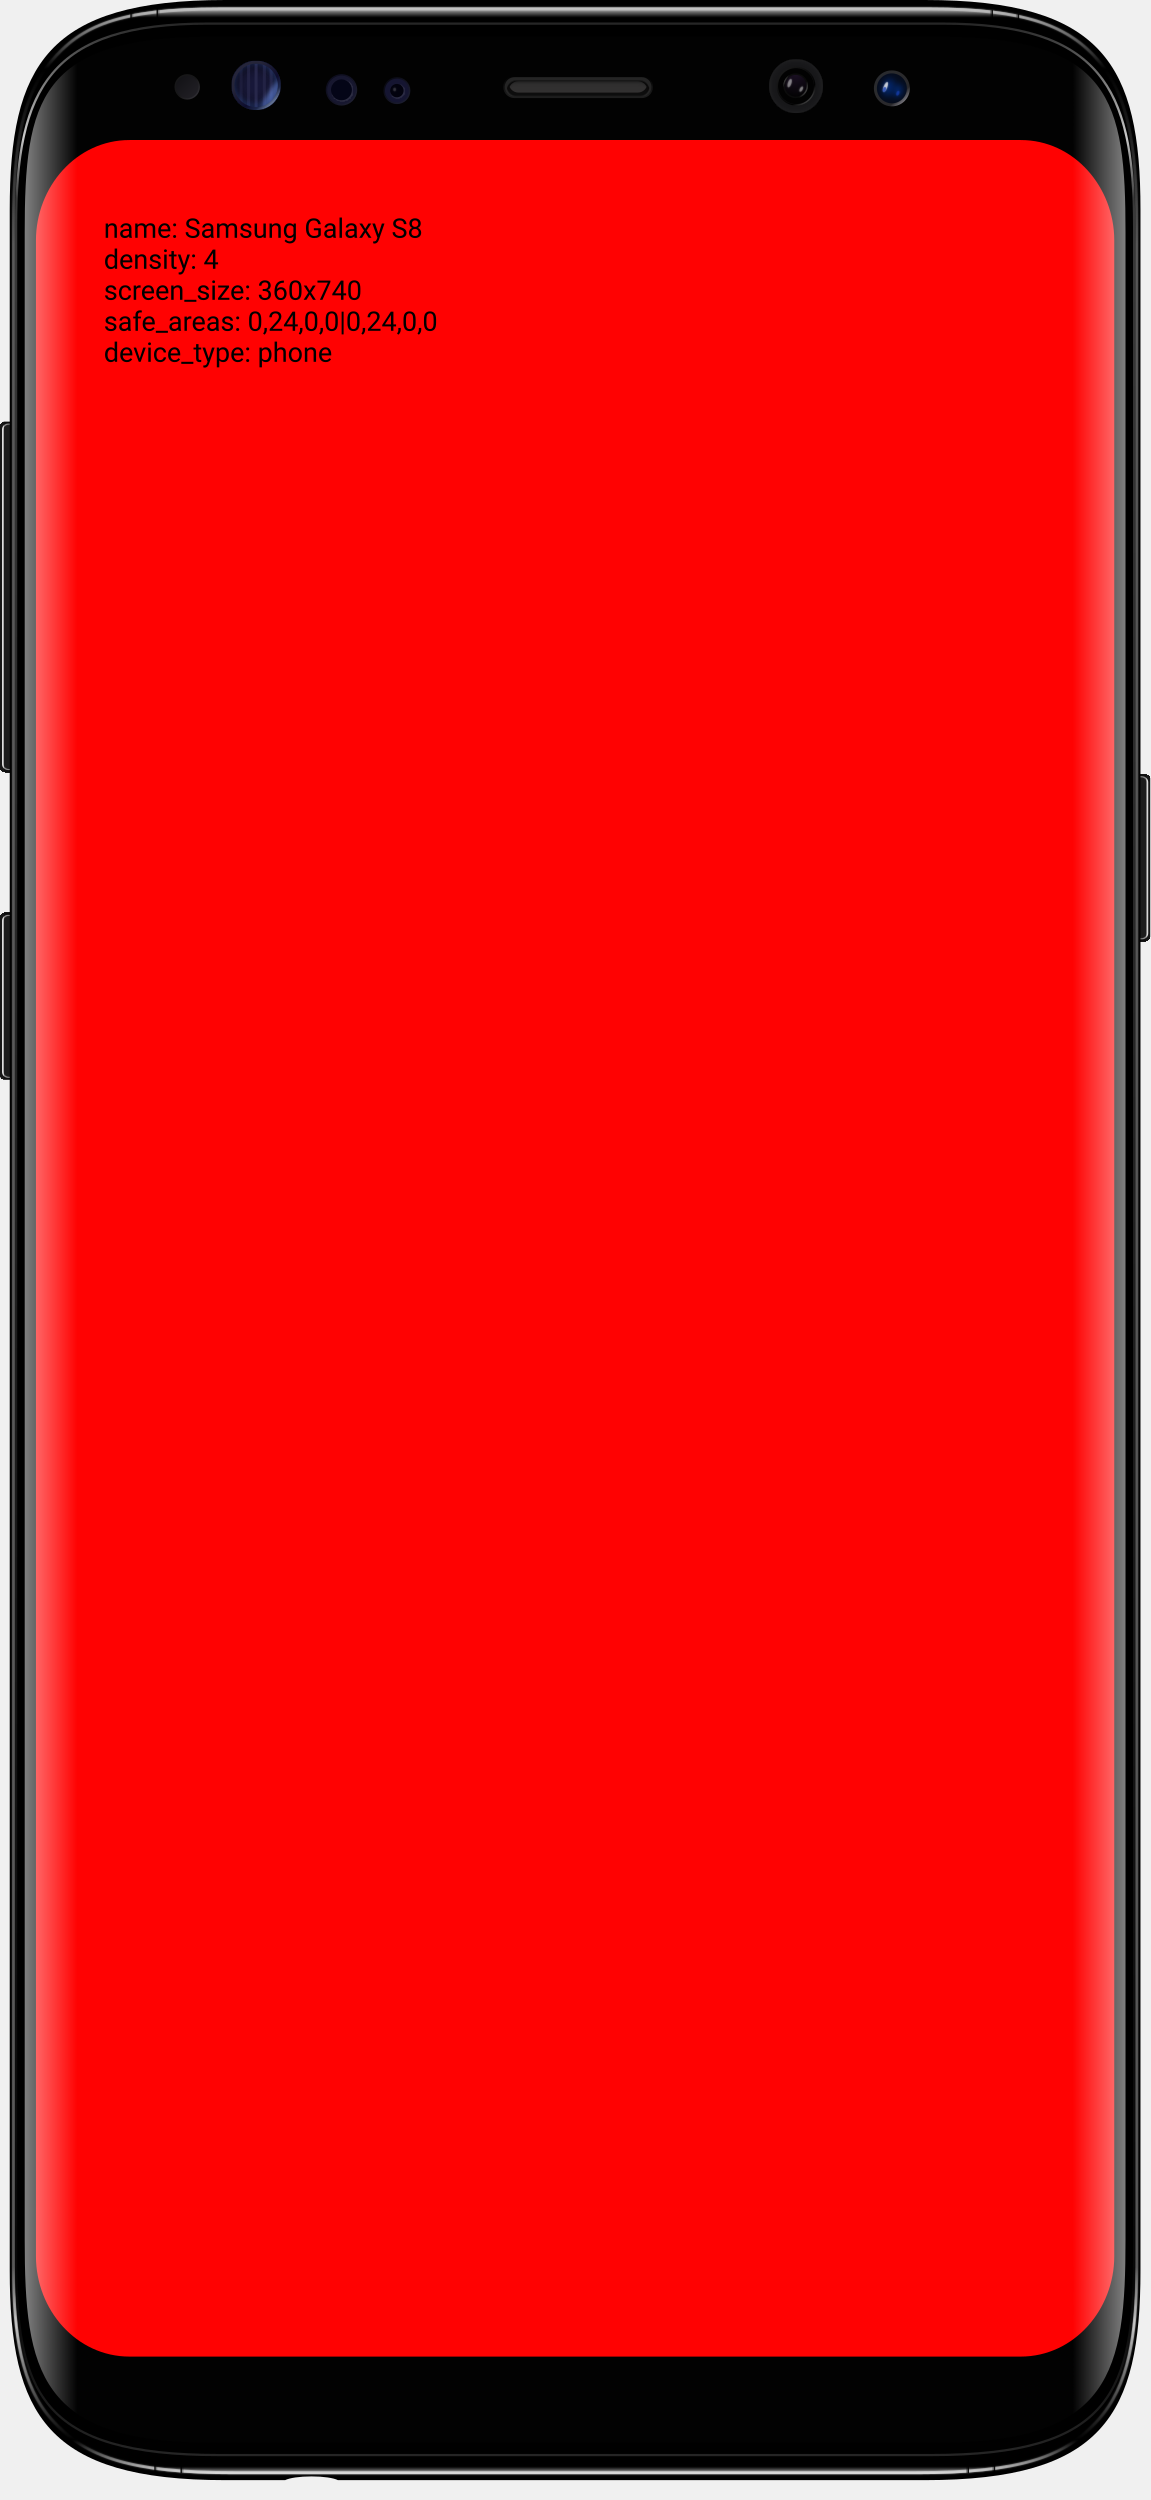
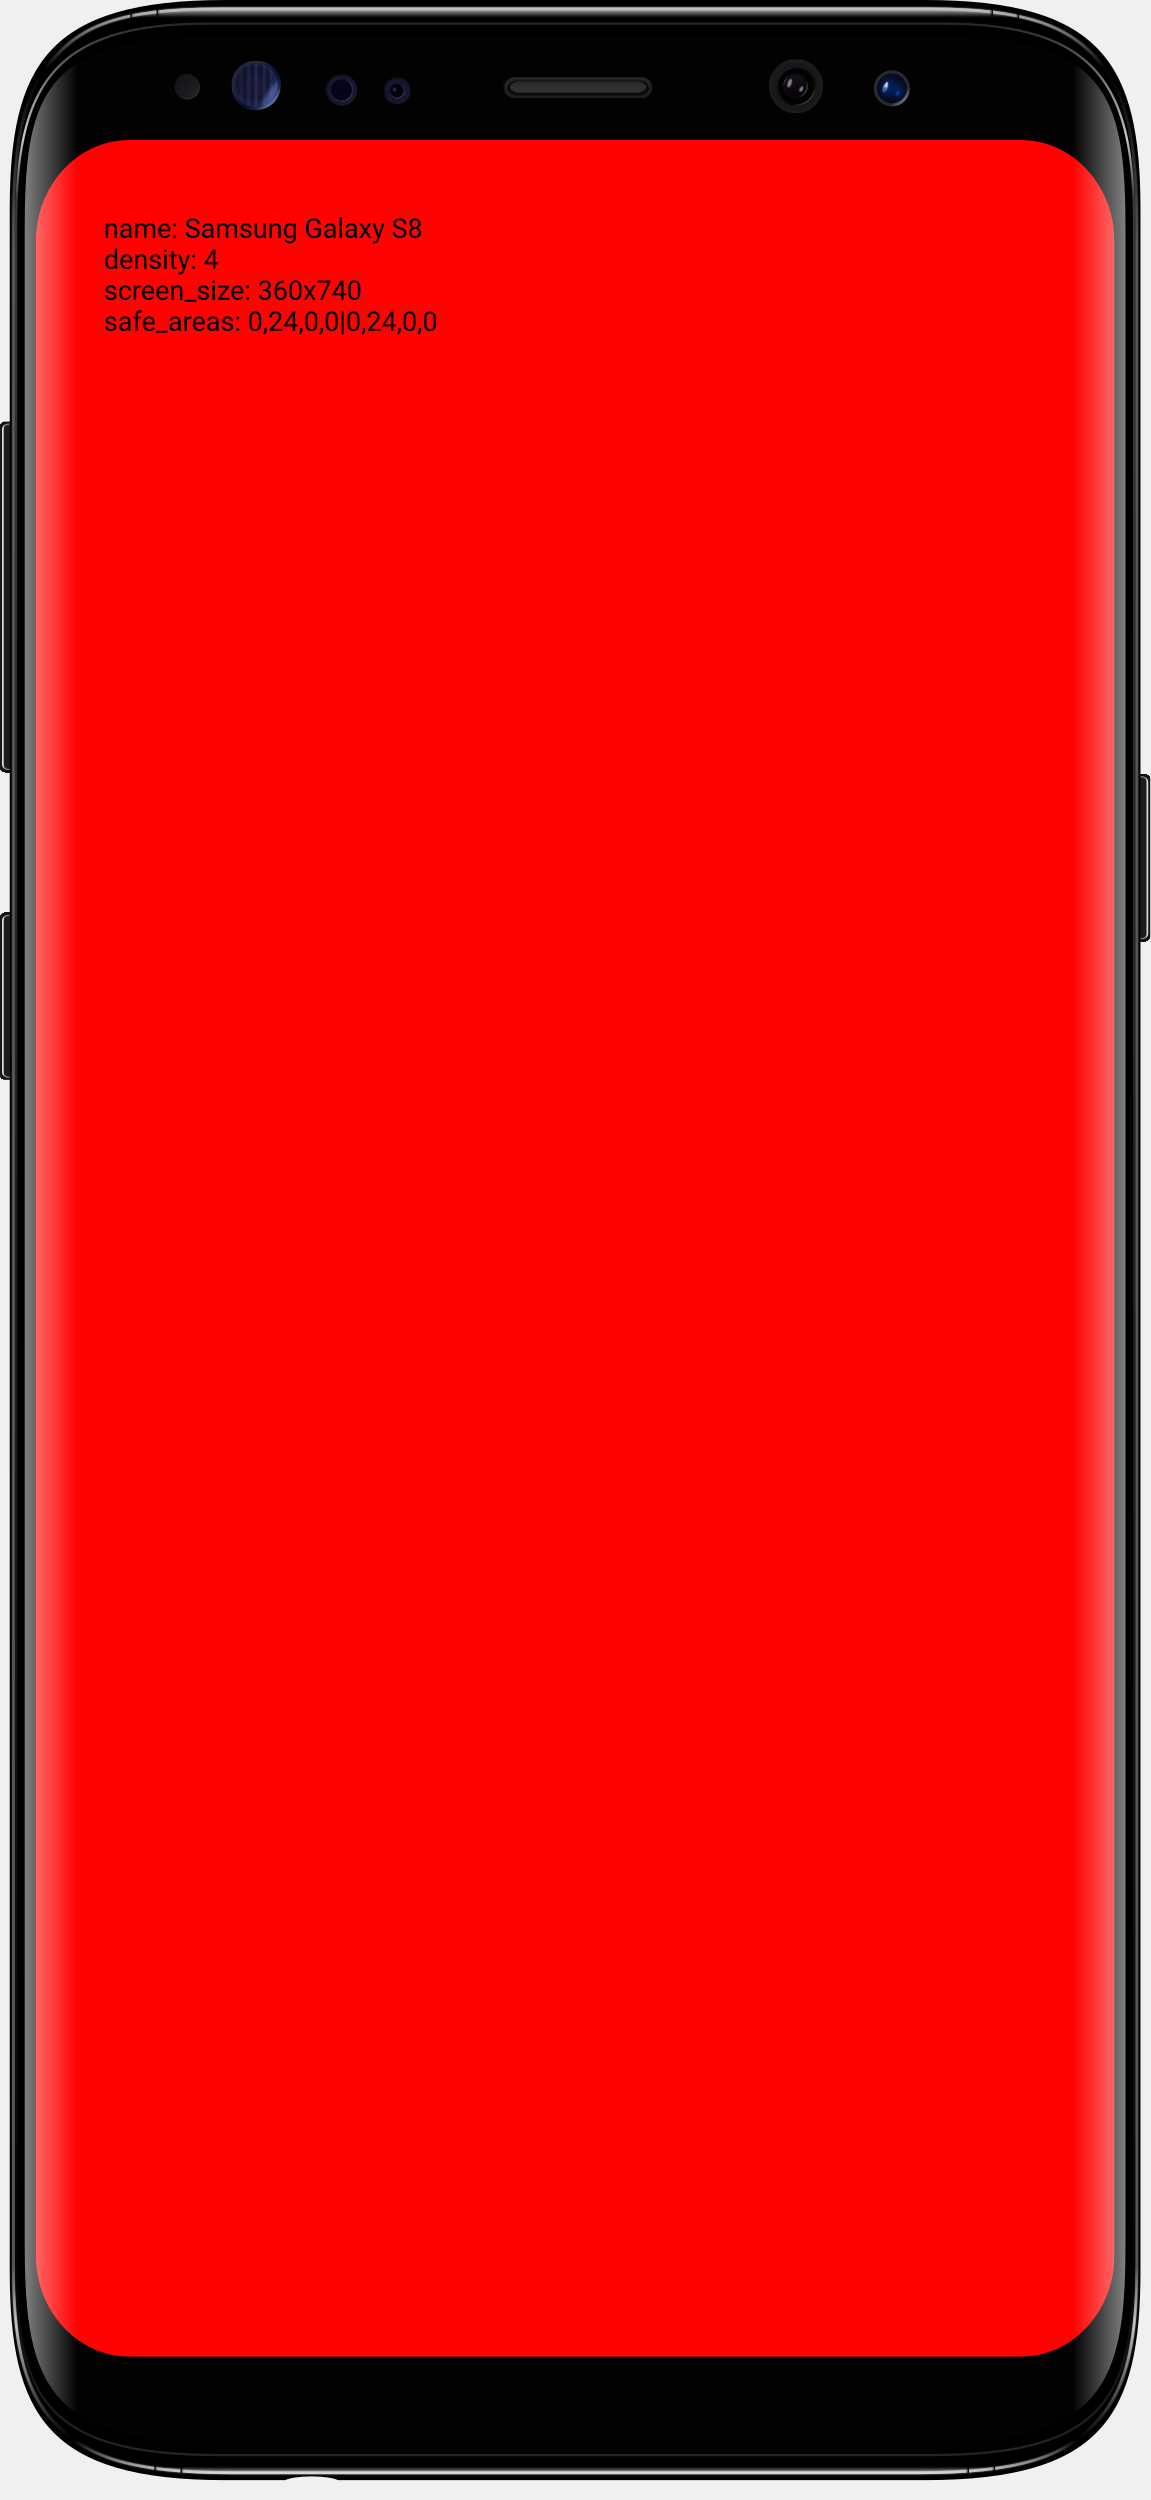
<svg xmlns="http://www.w3.org/2000/svg" width="853" height="1854" viewBox="0 0 853 1854" fill="none">
  <g clip-path="url(#clip0)">
    <g clip-path="url(#clip1)">
      <g filter="url(#filter0_ii)">
        <rect y="312.656" width="14.439" height="259.898" rx="4.443" fill="url(#paint0_linear)" />
      </g>
      <g filter="url(#filter1_ii)">
        <rect y="676.958" width="14.439" height="123.84" rx="4.443" fill="url(#paint1_linear)" />
      </g>
      <g filter="url(#filter2_ii)">
        <rect width="14.439" height="123.84" rx="4.443" transform="matrix(-1 0 0 1 853 574.22)" fill="url(#paint2_linear)" />
      </g>
    </g>
    <path fill-rule="evenodd" clip-rule="evenodd" d="M7.219 155.495C7.219 48.318 34.986 0 167.157 0H685.843C818.014 0 845.781 48.315 845.781 155.495V1683.79C845.781 1790.97 818.014 1839.28 685.843 1839.28H250.591C247.461 1837.65 239.878 1836.5 231.021 1836.5C222.164 1836.5 214.581 1837.65 211.451 1839.28H167.157C34.986 1839.28 7.219 1790.97 7.219 1683.79V155.495Z" fill="black" />
    <g filter="url(#filter3_f)">
      <path fill-rule="evenodd" clip-rule="evenodd" d="M162.664 5.554H690.337C758.476 5.554 792.994 16.994 816.595 45.681C836.351 69.693 844.115 104.544 844.115 165.757V1680.19C844.115 1708.43 842.361 1729.41 838.431 1746.98C833.91 1767.19 826.392 1782.96 815.219 1795.41C789.343 1824.23 755.126 1834.84 679.259 1834.84H173.741C97.874 1834.84 63.657 1824.23 37.781 1795.41C26.608 1782.96 19.09 1767.19 14.57 1746.98C10.639 1729.41 8.886 1708.43 8.886 1680.19V165.757C8.886 104.545 16.65 69.695 36.405 45.682C48.556 30.912 61.569 21.532 79.821 15.306C99.348 8.645 125.417 5.554 162.664 5.554Z" fill="url(#paint3_linear)" />
    </g>
    <g filter="url(#filter4_f)">
      <path fill-rule="evenodd" clip-rule="evenodd" d="M690.337 5.554H162.664C125.417 5.554 99.348 8.645 79.821 15.306C61.569 21.532 48.556 30.912 36.405 45.682C16.65 69.695 8.886 104.545 8.886 165.757V1680.19C8.886 1708.43 10.639 1729.41 14.57 1746.98C19.09 1767.19 26.608 1782.96 37.781 1795.41C63.657 1824.23 97.874 1834.84 173.741 1834.84H679.259C755.126 1834.84 789.343 1824.23 815.219 1795.41C826.392 1782.96 833.91 1767.19 838.431 1746.98C842.361 1729.41 844.115 1708.43 844.115 1680.19V165.757C844.115 104.544 836.351 69.693 816.595 45.681C792.994 16.994 758.476 5.554 690.337 5.554ZM38.12 47.093C60.115 20.358 87.725 7.775 162.663 7.775H690.336C760.833 7.775 792.885 20.357 814.88 47.092C834.624 71.091 841.893 106.307 841.893 165.756V1680.19C841.893 1707.74 840.224 1728.79 836.263 1746.5C831.859 1766.18 824.559 1781.68 813.566 1793.92C790.023 1820.15 759.31 1832.62 679.259 1832.62H173.741C93.69 1832.62 62.977 1820.15 39.434 1793.92C28.441 1781.68 21.141 1766.18 16.737 1746.5C12.776 1728.79 11.107 1707.74 11.107 1680.19V165.756C11.107 106.309 18.375 71.093 38.12 47.093Z" fill="url(#paint4_linear)" />
    </g>
    <path fill-rule="evenodd" clip-rule="evenodd" d="M154.021 18.326C37.395 18.326 12.773 65.681 12.773 167.946V1671.34C12.773 1773.6 29.095 1819.84 162.306 1819.84H690.694C823.905 1819.84 840.227 1773.6 840.227 1671.34V167.946C840.227 65.678 815.605 18.326 698.979 18.326H154.021Z" fill="black" />
    <path fill-rule="evenodd" clip-rule="evenodd" d="M698.979 16.66H154.021C95.951 16.66 59.753 28.341 38.388 53.714C18.725 77.063 11.107 111.775 11.107 167.946V1671.34C11.107 1700.05 12.425 1720.67 15.769 1738C19.585 1757.78 26.125 1773.05 36.317 1785.02C57.787 1810.23 96.309 1821.51 162.306 1821.51H690.694C756.691 1821.51 795.213 1810.23 816.683 1785.02C826.875 1773.05 833.414 1757.78 837.231 1738C840.575 1720.67 841.893 1700.05 841.893 1671.34V167.946C841.893 111.773 834.275 77.062 814.612 53.712C793.247 28.341 757.049 16.66 698.979 16.66ZM12.773 167.945C12.773 65.681 37.395 18.326 154.021 18.326H698.979C815.605 18.326 840.227 65.678 840.227 167.945V1671.34C840.227 1773.6 823.905 1819.84 690.694 1819.84H162.306C29.095 1819.84 12.773 1773.6 12.773 1671.34V167.945Z" fill="url(#paint5_linear)" />
    <rect opacity="0.905" x="133.836" y="1826.51" width="1.111" height="7.775" fill="black" />
    <rect opacity="0.288" x="134.947" y="1826.51" width="1.111" height="7.775" fill="black" />
    <rect opacity="0.905" x="114.4" y="1825.95" width="1.111" height="7.775" fill="black" />
    <rect opacity="0.288" x="115.51" y="1825.95" width="1.111" height="7.775" fill="black" />
    <rect opacity="0.905" width="1.111" height="7.775" transform="matrix(-1 0 0 1 738.045 1827.06)" fill="black" />
    <rect opacity="0.288" width="1.111" height="7.775" transform="matrix(-1 0 0 1 736.934 1827.06)" fill="black" />
    <rect opacity="0.905" width="1.111" height="7.775" transform="matrix(-1 0 0 1 718.608 1826.51)" fill="black" />
    <rect opacity="0.288" width="1.111" height="7.775" transform="matrix(-1 0 0 1 717.497 1826.51)" fill="black" />
    <rect opacity="0.905" x="116.066" y="5.553" width="1.111" height="7.775" fill="black" />
    <rect opacity="0.288" x="117.176" y="5.553" width="1.111" height="7.775" fill="black" />
    <rect opacity="0.905" x="96.629" y="8.886" width="1.111" height="7.775" fill="black" />
    <rect opacity="0.288" x="97.74" y="8.885" width="1.111" height="7.775" fill="black" />
    <rect opacity="0.905" width="1.111" height="7.775" transform="matrix(-1 0 0 1 755.815 9.99707)" fill="black" />
    <rect opacity="0.288" width="1.111" height="7.775" transform="matrix(-1 0 0 1 754.705 9.99609)" fill="black" />
    <rect opacity="0.905" width="1.111" height="7.775" transform="matrix(-1 0 0 1 736.379 7.21973)" fill="black" />
    <rect opacity="0.288" width="1.111" height="7.775" transform="matrix(-1 0 0 1 735.268 7.21924)" fill="black" />
    <circle cx="294.329" cy="67.195" r="9.441" fill="#13132F" stroke="url(#paint6_linear)" stroke-width="1.111" />
    <g filter="url(#filter5_d)">
      <circle cx="294.329" cy="67.195" r="4.998" fill="#00000C" />
    </g>
    <g filter="url(#filter6_f)">
      <ellipse cx="292.663" cy="66.362" rx="1.111" ry="1.388" fill="white" fill-opacity="0.2" />
    </g>
    <circle cx="253.234" cy="66.64" r="11.107" fill="#15152D" stroke="url(#paint7_linear)" stroke-width="1.111" />
    <g filter="url(#filter7_d)">
      <circle cx="253.234" cy="66.641" r="7.775" fill="#020315" />
    </g>
    <g clip-path="url(#clip2)">
      <g filter="url(#filter8_i)">
        <circle cx="189.926" cy="63.308" r="18.326" fill="#161638" />
      </g>
      <mask id="mask0" mask-type="alpha" maskUnits="userSpaceOnUse" x="171" y="44" width="38" height="38">
        <circle cx="189.926" cy="63.308" r="18.326" fill="white" />
      </mask>
      <g mask="url(#mask0)">
        <rect x="188.815" y="47.204" width="2.221" height="33.32" fill="#252549" />
        <rect x="183.262" y="47.204" width="2.221" height="33.32" fill="#252549" fill-opacity="0.75" />
        <rect x="177.708" y="47.204" width="2.221" height="33.32" fill="#252549" fill-opacity="0.5" />
        <rect x="194.924" y="47.204" width="2.221" height="33.32" fill="#252549" fill-opacity="0.75" />
        <rect x="199.922" y="47.204" width="2.221" height="33.32" fill="#252549" fill-opacity="0.75" />
        <g filter="url(#filter9_f)">
          <ellipse cx="202.557" cy="70.29" rx="14.389" ry="3.733" transform="rotate(122 202.557 70.2903)" fill="#83A7FF" fill-opacity="0.5" />
        </g>
        <g filter="url(#filter10_dd)">
          <path fill-rule="evenodd" clip-rule="evenodd" d="M171.6 63.308C171.6 73.429 179.805 81.634 189.926 81.634C200.047 81.634 208.252 73.429 208.252 63.308C208.252 53.187 200.047 44.982 189.926 44.982C179.805 44.982 171.6 53.187 171.6 63.308ZM206.031 63.308C206.031 72.203 198.82 79.413 189.926 79.413C181.031 79.413 173.821 72.203 173.821 63.308C173.821 54.414 181.031 47.203 189.926 47.203C198.82 47.203 206.031 54.414 206.031 63.308Z" fill="url(#paint8_linear)" />
        </g>
      </g>
    </g>
    <circle cx="138.835" cy="64.419" r="8.885" fill="url(#paint9_linear)" stroke="url(#paint10_linear)" stroke-width="1.111" />
    <g clip-path="url(#clip3)">
      <g filter="url(#filter11_i)">
        <circle cx="590.325" cy="63.863" r="19.992" fill="#151517" />
      </g>
      <path fill-rule="evenodd" clip-rule="evenodd" d="M575.886 63.863C575.886 71.837 582.35 78.301 590.325 78.301C598.299 78.301 604.764 71.837 604.764 63.863C604.764 55.888 598.299 49.424 590.325 49.424C582.35 49.424 575.886 55.888 575.886 63.863ZM603.653 63.863C603.653 71.224 597.686 77.191 590.325 77.191C582.964 77.191 576.997 71.224 576.997 63.863C576.997 56.502 582.964 50.535 590.325 50.535C597.686 50.535 603.653 56.502 603.653 63.863Z" fill="url(#paint11_linear)" />
      <path fill-rule="evenodd" clip-rule="evenodd" d="M590.324 77.191C597.685 77.191 603.653 71.224 603.653 63.863C603.653 56.502 597.685 50.535 590.324 50.535C582.964 50.535 576.996 56.502 576.996 63.863C576.996 71.224 582.964 77.191 590.324 77.191Z" fill="black" />
      <path d="M598.655 63.585C598.655 68.339 594.801 72.193 590.047 72.193C585.293 72.193 581.439 68.339 581.439 63.585C581.439 58.831 585.293 54.978 590.047 54.978C594.801 54.978 598.655 58.831 598.655 63.585Z" fill="url(#paint12_radial)" stroke="url(#paint13_linear)" stroke-width="1.111" />
      <g filter="url(#filter12_f)">
        <ellipse cx="585.604" cy="61.642" rx="1.388" ry="3.332" transform="rotate(19 585.604 61.6416)" fill="white" fill-opacity="0.5" />
      </g>
      <g filter="url(#filter13_f)">
        <ellipse cx="594.212" cy="66.084" rx="1.111" ry="2.221" transform="rotate(29 594.212 66.0843)" fill="white" fill-opacity="0.5" />
      </g>
    </g>
    <circle cx="661.408" cy="65.529" r="12.217" fill="#030A1A" stroke="url(#paint14_linear)" stroke-width="2.221" />
    <g filter="url(#filter14_f)">
      <ellipse cx="658.909" cy="64.697" rx="4.165" ry="6.386" transform="rotate(16 658.909 64.6967)" fill="#00236A" />
    </g>
    <g filter="url(#filter15_f)">
      <ellipse cx="665.851" cy="67.196" rx="2.777" ry="4.443" transform="rotate(16 665.851 67.1956)" fill="#002A7E" />
    </g>
    <g filter="url(#filter16_f)">
      <ellipse cx="656.688" cy="64.419" rx="1.388" ry="3.887" transform="rotate(22 656.688 64.4188)" fill="white" fill-opacity="0.8" />
    </g>
    <g filter="url(#filter17_f)">
      <ellipse cx="665.851" cy="69.139" rx="1.111" ry="1.944" transform="rotate(22 665.851 69.1391)" fill="#153EB1" fill-opacity="0.8" />
    </g>
    <g filter="url(#filter18_f)">
      <ellipse cx="655.855" cy="66.363" rx="1.111" ry="1.944" transform="rotate(22 655.855 66.3628)" fill="#153EB1" fill-opacity="0.6" />
    </g>
    <g filter="url(#filter19_f)">
      <ellipse cx="655.855" cy="66.363" rx="1.111" ry="1.944" transform="rotate(22 655.855 66.3628)" fill="#153EB1" fill-opacity="0.6" />
    </g>
    <g filter="url(#filter20_iiii)">
      <rect x="374.298" y="57.199" width="108.846" height="14.439" rx="7.219" fill="url(#paint15_linear)" />
    </g>
    <rect x="373.743" y="56.644" width="109.957" height="15.55" rx="7.775" stroke="url(#paint16_linear)" stroke-width="1.111" />
  </g>
  <g clip-path="url(#clip4)">
    <path d="M96.074 103.848C56.509 103.848 26.656 138.699 26.656 178.264V1673.23C26.656 1712.8 56.509 1747.65 96.074 1747.65H756.926C796.491 1747.65 826.344 1712.8 826.344 1673.23V178.264C826.344 138.699 796.491 103.848 756.926 103.848H96.074Z" fill="#FF0000" />
  </g>
  <path opacity="0.5" fill-rule="evenodd" clip-rule="evenodd" d="M157.367 27.211C28.697 27.211 18.326 74.085 18.326 172.505V1660.67C18.326 1759.09 28.697 1811.51 157.367 1811.51H695.633C824.303 1811.51 834.674 1759.09 834.674 1660.67V172.505C834.674 74.082 824.303 27.211 695.633 27.211H157.367Z" fill="url(#paint17_linear)" />
  <text fill="black" xml:space="preserve" style="white-space: pre" font-family="Roboto" font-size="20" letter-spacing="0em">
    <tspan x="77" y="176.336">name: Samsung Galaxy S8
</tspan>
    <tspan x="77" y="199.336">density: 4
</tspan>
    <tspan x="77" y="222.336">screen_size: 360x740
</tspan>
-     <tspan x="77" y="245.336">safe_areas: 0,24,0,0|0,24,0,0
- </tspan>
-     <tspan x="77" y="268.336">device_type: phone</tspan>
+     <tspan x="77" y="245.336">safe_areas: 0,24,0,0|0,24,0,0</tspan>
  </text>
  <defs>
    <filter id="filter0_ii" x="0" y="312.656" width="14.439" height="259.898" filterUnits="userSpaceOnUse" color-interpolation-filters="sRGB">
      <feFlood flood-opacity="0" result="BackgroundImageFix" />
      <feBlend mode="normal" in="SourceGraphic" in2="BackgroundImageFix" result="shape" />
      <feColorMatrix in="SourceAlpha" type="matrix" values="0 0 0 0 0 0 0 0 0 0 0 0 0 0 0 0 0 0 127 0" result="hardAlpha" />
      <feMorphology radius="2.221" operator="erode" in="SourceAlpha" result="effect1_innerShadow" />
      <feOffset />
      <feGaussianBlur stdDeviation="0.555" />
      <feComposite in2="hardAlpha" operator="arithmetic" k2="-1" k3="1" />
      <feColorMatrix type="matrix" values="0 0 0 0 1 0 0 0 0 1 0 0 0 0 1 0 0 0 0.5 0" />
      <feBlend mode="normal" in2="shape" result="effect1_innerShadow" />
      <feColorMatrix in="SourceAlpha" type="matrix" values="0 0 0 0 0 0 0 0 0 0 0 0 0 0 0 0 0 0 127 0" result="hardAlpha" />
      <feMorphology radius="1.111" operator="erode" in="SourceAlpha" result="effect2_innerShadow" />
      <feOffset />
      <feComposite in2="hardAlpha" operator="arithmetic" k2="-1" k3="1" />
      <feColorMatrix type="matrix" values="0 0 0 0 0 0 0 0 0 0 0 0 0 0 0 0 0 0 0.897 0" />
      <feBlend mode="normal" in2="effect1_innerShadow" result="effect2_innerShadow" />
    </filter>
    <filter id="filter1_ii" x="0" y="676.958" width="14.439" height="123.84" filterUnits="userSpaceOnUse" color-interpolation-filters="sRGB">
      <feFlood flood-opacity="0" result="BackgroundImageFix" />
      <feBlend mode="normal" in="SourceGraphic" in2="BackgroundImageFix" result="shape" />
      <feColorMatrix in="SourceAlpha" type="matrix" values="0 0 0 0 0 0 0 0 0 0 0 0 0 0 0 0 0 0 127 0" result="hardAlpha" />
      <feMorphology radius="2.221" operator="erode" in="SourceAlpha" result="effect1_innerShadow" />
      <feOffset />
      <feGaussianBlur stdDeviation="0.555" />
      <feComposite in2="hardAlpha" operator="arithmetic" k2="-1" k3="1" />
      <feColorMatrix type="matrix" values="0 0 0 0 1 0 0 0 0 1 0 0 0 0 1 0 0 0 0.5 0" />
      <feBlend mode="normal" in2="shape" result="effect1_innerShadow" />
      <feColorMatrix in="SourceAlpha" type="matrix" values="0 0 0 0 0 0 0 0 0 0 0 0 0 0 0 0 0 0 127 0" result="hardAlpha" />
      <feMorphology radius="1.111" operator="erode" in="SourceAlpha" result="effect2_innerShadow" />
      <feOffset />
      <feComposite in2="hardAlpha" operator="arithmetic" k2="-1" k3="1" />
      <feColorMatrix type="matrix" values="0 0 0 0 0 0 0 0 0 0 0 0 0 0 0 0 0 0 0.897 0" />
      <feBlend mode="normal" in2="effect1_innerShadow" result="effect2_innerShadow" />
    </filter>
    <filter id="filter2_ii" x="838.561" y="574.22" width="14.439" height="123.84" filterUnits="userSpaceOnUse" color-interpolation-filters="sRGB">
      <feFlood flood-opacity="0" result="BackgroundImageFix" />
      <feBlend mode="normal" in="SourceGraphic" in2="BackgroundImageFix" result="shape" />
      <feColorMatrix in="SourceAlpha" type="matrix" values="0 0 0 0 0 0 0 0 0 0 0 0 0 0 0 0 0 0 127 0" result="hardAlpha" />
      <feMorphology radius="2.221" operator="erode" in="SourceAlpha" result="effect1_innerShadow" />
      <feOffset />
      <feGaussianBlur stdDeviation="0.555" />
      <feComposite in2="hardAlpha" operator="arithmetic" k2="-1" k3="1" />
      <feColorMatrix type="matrix" values="0 0 0 0 1 0 0 0 0 1 0 0 0 0 1 0 0 0 0.5 0" />
      <feBlend mode="normal" in2="shape" result="effect1_innerShadow" />
      <feColorMatrix in="SourceAlpha" type="matrix" values="0 0 0 0 0 0 0 0 0 0 0 0 0 0 0 0 0 0 127 0" result="hardAlpha" />
      <feMorphology radius="1.111" operator="erode" in="SourceAlpha" result="effect2_innerShadow" />
      <feOffset />
      <feComposite in2="hardAlpha" operator="arithmetic" k2="-1" k3="1" />
      <feColorMatrix type="matrix" values="0 0 0 0 0 0 0 0 0 0 0 0 0 0 0 0 0 0 0.897 0" />
      <feBlend mode="normal" in2="effect1_innerShadow" result="effect2_innerShadow" />
    </filter>
    <filter id="filter3_f" x="7.376" y="4.044" width="838.248" height="1832.3" filterUnits="userSpaceOnUse" color-interpolation-filters="sRGB">
      <feFlood flood-opacity="0" result="BackgroundImageFix" />
      <feBlend mode="normal" in="SourceGraphic" in2="BackgroundImageFix" result="shape" />
      <feGaussianBlur stdDeviation="0.755" result="effect1_foregroundBlur" />
    </filter>
    <filter id="filter4_f" x="7.376" y="4.044" width="838.248" height="1832.3" filterUnits="userSpaceOnUse" color-interpolation-filters="sRGB">
      <feFlood flood-opacity="0" result="BackgroundImageFix" />
      <feBlend mode="normal" in="SourceGraphic" in2="BackgroundImageFix" result="shape" />
      <feGaussianBlur stdDeviation="0.755" result="effect1_foregroundBlur" />
    </filter>
    <filter id="filter5_d" x="288.776" y="61.642" width="12.217" height="12.217" filterUnits="userSpaceOnUse" color-interpolation-filters="sRGB">
      <feFlood flood-opacity="0" result="BackgroundImageFix" />
      <feColorMatrix in="SourceAlpha" type="matrix" values="0 0 0 0 0 0 0 0 0 0 0 0 0 0 0 0 0 0 127 0" />
      <feOffset dx="0.555" dy="0.555" />
      <feGaussianBlur stdDeviation="0.555" />
      <feColorMatrix type="matrix" values="0 0 0 0 1 0 0 0 0 1 0 0 0 0 1 0 0 0 0.102 0" />
      <feBlend mode="normal" in2="BackgroundImageFix" result="effect1_dropShadow" />
      <feBlend mode="normal" in="SourceGraphic" in2="effect1_dropShadow" result="shape" />
    </filter>
    <filter id="filter6_f" x="290.043" y="63.465" width="5.24" height="5.796" filterUnits="userSpaceOnUse" color-interpolation-filters="sRGB">
      <feFlood flood-opacity="0" result="BackgroundImageFix" />
      <feBlend mode="normal" in="SourceGraphic" in2="BackgroundImageFix" result="shape" />
      <feGaussianBlur stdDeviation="0.755" result="effect1_foregroundBlur" />
    </filter>
    <filter id="filter7_d" x="245.46" y="58.866" width="16.66" height="16.66" filterUnits="userSpaceOnUse" color-interpolation-filters="sRGB">
      <feFlood flood-opacity="0" result="BackgroundImageFix" />
      <feColorMatrix in="SourceAlpha" type="matrix" values="0 0 0 0 0 0 0 0 0 0 0 0 0 0 0 0 0 0 127 0" />
      <feOffset dx="0.555" dy="0.555" />
      <feGaussianBlur stdDeviation="0.278" />
      <feColorMatrix type="matrix" values="0 0 0 0 1 0 0 0 0 1 0 0 0 0 1 0 0 0 0.1 0" />
      <feBlend mode="normal" in2="BackgroundImageFix" result="effect1_dropShadow" />
      <feBlend mode="normal" in="SourceGraphic" in2="effect1_dropShadow" result="shape" />
    </filter>
    <filter id="filter8_i" x="171.6" y="44.982" width="36.652" height="36.652" filterUnits="userSpaceOnUse" color-interpolation-filters="sRGB">
      <feFlood flood-opacity="0" result="BackgroundImageFix" />
      <feBlend mode="normal" in="SourceGraphic" in2="BackgroundImageFix" result="shape" />
      <feColorMatrix in="SourceAlpha" type="matrix" values="0 0 0 0 0 0 0 0 0 0 0 0 0 0 0 0 0 0 127 0" result="hardAlpha" />
      <feMorphology radius="2.777" operator="erode" in="SourceAlpha" result="effect1_innerShadow" />
      <feOffset />
      <feGaussianBlur stdDeviation="5.553" />
      <feComposite in2="hardAlpha" operator="arithmetic" k2="-1" k3="1" />
      <feColorMatrix type="matrix" values="0 0 0 0 0.033 0 0 0 0 0.033 0 0 0 0 0.082 0 0 0 1 0" />
      <feBlend mode="normal" in2="shape" result="effect1_innerShadow" />
    </filter>
    <filter id="filter9_f" x="191.279" y="54.908" width="22.554" height="30.765" filterUnits="userSpaceOnUse" color-interpolation-filters="sRGB">
      <feFlood flood-opacity="0" result="BackgroundImageFix" />
      <feBlend mode="normal" in="SourceGraphic" in2="BackgroundImageFix" result="shape" />
      <feGaussianBlur stdDeviation="1.51" result="effect1_foregroundBlur" />
    </filter>
    <filter id="filter10_dd" x="166.046" y="39.428" width="46.648" height="46.648" filterUnits="userSpaceOnUse" color-interpolation-filters="sRGB">
      <feFlood flood-opacity="0" result="BackgroundImageFix" />
      <feColorMatrix in="SourceAlpha" type="matrix" values="0 0 0 0 0 0 0 0 0 0 0 0 0 0 0 0 0 0 127 0" />
      <feOffset />
      <feGaussianBlur stdDeviation="2.221" />
      <feColorMatrix type="matrix" values="0 0 0 0 0 0 0 0 0 0 0 0 0 0 0 0 0 0 0.5 0" />
      <feBlend mode="normal" in2="BackgroundImageFix" result="effect1_dropShadow" />
      <feColorMatrix in="SourceAlpha" type="matrix" values="0 0 0 0 0 0 0 0 0 0 0 0 0 0 0 0 0 0 127 0" />
      <feOffset dx="-1.111" dy="-1.111" />
      <feGaussianBlur stdDeviation="2.221" />
      <feColorMatrix type="matrix" values="0 0 0 0 0.263 0 0 0 0 0.443 0 0 0 0 0.894 0 0 0 0.5 0" />
      <feBlend mode="normal" in2="effect1_dropShadow" result="effect2_dropShadow" />
      <feBlend mode="normal" in="SourceGraphic" in2="effect2_dropShadow" result="shape" />
    </filter>
    <filter id="filter11_i" x="570.333" y="43.871" width="39.984" height="39.984" filterUnits="userSpaceOnUse" color-interpolation-filters="sRGB">
      <feFlood flood-opacity="0" result="BackgroundImageFix" />
      <feBlend mode="normal" in="SourceGraphic" in2="BackgroundImageFix" result="shape" />
      <feColorMatrix in="SourceAlpha" type="matrix" values="0 0 0 0 0 0 0 0 0 0 0 0 0 0 0 0 0 0 127 0" result="hardAlpha" />
      <feOffset />
      <feGaussianBlur stdDeviation="2.221" />
      <feComposite in2="hardAlpha" operator="arithmetic" k2="-1" k3="1" />
      <feColorMatrix type="matrix" values="0 0 0 0 1 0 0 0 0 1 0 0 0 0 1 0 0 0 0.05 0" />
      <feBlend mode="normal" in2="shape" result="effect1_innerShadow" />
    </filter>
    <filter id="filter12_f" x="582.392" y="56.949" width="6.425" height="9.385" filterUnits="userSpaceOnUse" color-interpolation-filters="sRGB">
      <feFlood flood-opacity="0" result="BackgroundImageFix" />
      <feBlend mode="normal" in="SourceGraphic" in2="BackgroundImageFix" result="shape" />
      <feGaussianBlur stdDeviation="0.755" result="effect1_foregroundBlur" />
    </filter>
    <filter id="filter13_f" x="591.252" y="62.558" width="5.92" height="7.052" filterUnits="userSpaceOnUse" color-interpolation-filters="sRGB">
      <feFlood flood-opacity="0" result="BackgroundImageFix" />
      <feBlend mode="normal" in="SourceGraphic" in2="BackgroundImageFix" result="shape" />
      <feGaussianBlur stdDeviation="0.755" result="effect1_foregroundBlur" />
    </filter>
    <filter id="filter14_f" x="650.006" y="53.922" width="17.807" height="21.55" filterUnits="userSpaceOnUse" color-interpolation-filters="sRGB">
      <feFlood flood-opacity="0" result="BackgroundImageFix" />
      <feBlend mode="normal" in="SourceGraphic" in2="BackgroundImageFix" result="shape" />
      <feGaussianBlur stdDeviation="2.264" result="effect1_foregroundBlur" />
    </filter>
    <filter id="filter15_f" x="658.385" y="58.328" width="14.932" height="17.736" filterUnits="userSpaceOnUse" color-interpolation-filters="sRGB">
      <feFlood flood-opacity="0" result="BackgroundImageFix" />
      <feBlend mode="normal" in="SourceGraphic" in2="BackgroundImageFix" result="shape" />
      <feGaussianBlur stdDeviation="2.264" result="effect1_foregroundBlur" />
    </filter>
    <filter id="filter16_f" x="653.235" y="59.267" width="6.906" height="10.303" filterUnits="userSpaceOnUse" color-interpolation-filters="sRGB">
      <feFlood flood-opacity="0" result="BackgroundImageFix" />
      <feBlend mode="normal" in="SourceGraphic" in2="BackgroundImageFix" result="shape" />
      <feGaussianBlur stdDeviation="0.755" result="effect1_foregroundBlur" />
    </filter>
    <filter id="filter17_f" x="663.08" y="65.779" width="5.542" height="6.719" filterUnits="userSpaceOnUse" color-interpolation-filters="sRGB">
      <feFlood flood-opacity="0" result="BackgroundImageFix" />
      <feBlend mode="normal" in="SourceGraphic" in2="BackgroundImageFix" result="shape" />
      <feGaussianBlur stdDeviation="0.755" result="effect1_foregroundBlur" />
    </filter>
    <filter id="filter18_f" x="653.084" y="63.003" width="5.542" height="6.719" filterUnits="userSpaceOnUse" color-interpolation-filters="sRGB">
      <feFlood flood-opacity="0" result="BackgroundImageFix" />
      <feBlend mode="normal" in="SourceGraphic" in2="BackgroundImageFix" result="shape" />
      <feGaussianBlur stdDeviation="0.755" result="effect1_foregroundBlur" />
    </filter>
    <filter id="filter19_f" x="653.084" y="63.003" width="5.542" height="6.719" filterUnits="userSpaceOnUse" color-interpolation-filters="sRGB">
      <feFlood flood-opacity="0" result="BackgroundImageFix" />
      <feBlend mode="normal" in="SourceGraphic" in2="BackgroundImageFix" result="shape" />
      <feGaussianBlur stdDeviation="0.755" result="effect1_foregroundBlur" />
    </filter>
    <filter id="filter20_iiii" x="373.188" y="56.088" width="111.068" height="18.881" filterUnits="userSpaceOnUse" color-interpolation-filters="sRGB">
      <feFlood flood-opacity="0" result="BackgroundImageFix" />
      <feBlend mode="normal" in="SourceGraphic" in2="BackgroundImageFix" result="shape" />
      <feColorMatrix in="SourceAlpha" type="matrix" values="0 0 0 0 0 0 0 0 0 0 0 0 0 0 0 0 0 0 127 0" result="hardAlpha" />
      <feMorphology radius="2.777" operator="erode" in="SourceAlpha" result="effect1_innerShadow" />
      <feOffset />
      <feGaussianBlur stdDeviation="0.278" />
      <feComposite in2="hardAlpha" operator="arithmetic" k2="-1" k3="1" />
      <feColorMatrix type="matrix" values="0 0 0 0 0 0 0 0 0 0 0 0 0 0 0 0 0 0 0.777 0" />
      <feBlend mode="normal" in2="shape" result="effect1_innerShadow" />
      <feColorMatrix in="SourceAlpha" type="matrix" values="0 0 0 0 0 0 0 0 0 0 0 0 0 0 0 0 0 0 127 0" result="hardAlpha" />
      <feMorphology radius="1.111" operator="erode" in="SourceAlpha" result="effect2_innerShadow" />
      <feOffset dy="0.555" />
      <feComposite in2="hardAlpha" operator="arithmetic" k2="-1" k3="1" />
      <feColorMatrix type="matrix" values="0 0 0 0 0 0 0 0 0 0 0 0 0 0 0 0 0 0 0.1 0" />
      <feBlend mode="normal" in2="effect1_innerShadow" result="effect2_innerShadow" />
      <feColorMatrix in="SourceAlpha" type="matrix" values="0 0 0 0 0 0 0 0 0 0 0 0 0 0 0 0 0 0 127 0" result="hardAlpha" />
      <feMorphology radius="1.111" operator="erode" in="SourceAlpha" result="effect3_innerShadow" />
      <feOffset dy="2.221" />
      <feGaussianBlur stdDeviation="1.388" />
      <feComposite in2="hardAlpha" operator="arithmetic" k2="-1" k3="1" />
      <feColorMatrix type="matrix" values="0 0 0 0 0 0 0 0 0 0 0 0 0 0 0 0 0 0 0.5 0" />
      <feBlend mode="normal" in2="effect2_innerShadow" result="effect3_innerShadow" />
      <feColorMatrix in="SourceAlpha" type="matrix" values="0 0 0 0 0 0 0 0 0 0 0 0 0 0 0 0 0 0 127 0" result="hardAlpha" />
      <feMorphology radius="1.111" operator="erode" in="SourceAlpha" result="effect4_innerShadow" />
      <feOffset dy="1.111" />
      <feComposite in2="hardAlpha" operator="arithmetic" k2="-1" k3="1" />
      <feColorMatrix type="matrix" values="0 0 0 0 0.78 0 0 0 0 0.78 0 0 0 0 0.78 0 0 0 0.15 0" />
      <feBlend mode="normal" in2="effect3_innerShadow" result="effect4_innerShadow" />
    </filter>
    <linearGradient id="paint0_linear" x1="2.5" y1="412.801" x2="3.055" y2="412.801" gradientUnits="userSpaceOnUse">
      <stop stop-color="#C0C0C0" />
      <stop offset="1" stop-color="#1C1C1C" />
    </linearGradient>
    <linearGradient id="paint1_linear" x1="2.5" y1="724.677" x2="3.055" y2="724.677" gradientUnits="userSpaceOnUse">
      <stop stop-color="#C0C0C0" />
      <stop offset="1" stop-color="#1C1C1C" />
    </linearGradient>
    <linearGradient id="paint2_linear" x1="2.5" y1="47.719" x2="3.055" y2="47.719" gradientUnits="userSpaceOnUse">
      <stop stop-color="#C0C0C0" />
      <stop offset="1" stop-color="#1C1C1C" />
    </linearGradient>
    <linearGradient id="paint3_linear" x1="8.886" y1="5.554" x2="8.886" y2="1834.84" gradientUnits="userSpaceOnUse">
      <stop stop-color="#C8C8C8" />
      <stop offset="0.004" />
      <stop offset="0.997" />
      <stop offset="1" stop-color="#BCBCBC" />
    </linearGradient>
    <linearGradient id="paint4_linear" x1="8.886" y1="5.554" x2="8.886" y2="1834.84" gradientUnits="userSpaceOnUse">
      <stop stop-color="#C8C8C8" />
      <stop offset="0.025" />
      <stop offset="0.096" stop-color="#5C5C5C" />
      <stop offset="0.916" stop-color="#5C5C5C" />
      <stop offset="0.939" stop-color="#D4D4D4" />
      <stop offset="0.986" />
      <stop offset="1" stop-color="#E3E3E3" />
    </linearGradient>
    <linearGradient id="paint5_linear" x1="11.107" y1="16.66" x2="11.107" y2="1821.51" gradientUnits="userSpaceOnUse">
      <stop stop-color="#252525" />
      <stop offset="0.047" stop-color="#C9C9C9" />
      <stop offset="0.072" stop-color="#393939" />
      <stop offset="0.931" stop-color="#070707" />
      <stop offset="1" stop-color="#252525" />
    </linearGradient>
    <linearGradient id="paint6_linear" x1="274.337" y1="67.195" x2="294.329" y2="87.188" gradientUnits="userSpaceOnUse">
      <stop stop-color="#03030B" />
      <stop offset="1" stop-color="#1E2034" />
    </linearGradient>
    <linearGradient id="paint7_linear" x1="229.91" y1="66.64" x2="253.234" y2="89.964" gradientUnits="userSpaceOnUse">
      <stop stop-color="#080819" />
      <stop offset="0.569" stop-color="#121223" />
      <stop offset="1" stop-color="#222335" />
    </linearGradient>
    <linearGradient id="paint8_linear" x1="161.464" y1="62.708" x2="189.606" y2="92.274" gradientUnits="userSpaceOnUse">
      <stop stop-color="#232338" />
      <stop offset="0.25" stop-color="#232337" />
      <stop offset="0.639" stop-color="#0C0B2C" />
      <stop offset="0.805" stop-color="#1C264A" />
      <stop offset="1" stop-color="#8EA2C3" />
    </linearGradient>
    <linearGradient id="paint9_linear" x1="119.953" y1="64.419" x2="138.835" y2="83.3" gradientUnits="userSpaceOnUse">
      <stop stop-color="#0E0E11" />
      <stop offset="1" stop-color="#222026" />
    </linearGradient>
    <linearGradient id="paint10_linear" x1="134.114" y1="69.139" x2="143.555" y2="78.58" gradientUnits="userSpaceOnUse">
      <stop stop-color="#151516" />
      <stop offset="1" stop-color="#37353C" />
    </linearGradient>
    <linearGradient id="paint11_linear" x1="568.432" y1="62.386" x2="590.2" y2="86.986" gradientUnits="userSpaceOnUse">
      <stop stop-color="#181818" />
      <stop offset="0.733" />
      <stop offset="1" stop-color="#585858" />
    </linearGradient>
    <radialGradient id="paint12_radial" cx="0" cy="0" r="1" gradientUnits="userSpaceOnUse" gradientTransform="translate(590.047 54.4224) rotate(90) scale(18.3262)">
      <stop stop-color="#190E22" />
      <stop offset="1" />
    </radialGradient>
    <linearGradient id="paint13_linear" x1="572.5" y1="69.941" x2="596.927" y2="81.671" gradientUnits="userSpaceOnUse">
      <stop stop-color="#D4D4D4" />
      <stop offset="0.2" stop-color="#0A0A0A" />
      <stop offset="0.7" stop-color="#080808" />
      <stop offset="1" stop-color="#979797" />
    </linearGradient>
    <linearGradient id="paint14_linear" x1="636.022" y1="64.241" x2="660.101" y2="88.356" gradientUnits="userSpaceOnUse">
      <stop stop-color="#24272C" />
      <stop offset="0.404" stop-color="#29292B" />
      <stop offset="0.792" stop-color="#272629" />
      <stop offset="1" stop-color="#94929A" />
    </linearGradient>
    <linearGradient id="paint15_linear" x1="374.298" y1="57.199" x2="374.298" y2="71.638" gradientUnits="userSpaceOnUse">
      <stop stop-color="#2B2B2B" />
      <stop offset="1" stop-color="#323030" />
    </linearGradient>
    <linearGradient id="paint16_linear" x1="473.438" y1="71.027" x2="473.438" y2="57.199" gradientUnits="userSpaceOnUse">
      <stop stop-color="#1B1B1B" />
      <stop offset="1" />
    </linearGradient>
    <linearGradient id="paint17_linear" x1="834.674" y1="116.853" x2="18.326" y2="116.853" gradientUnits="userSpaceOnUse">
      <stop stop-color="white" />
      <stop offset="0.048" stop-color="white" stop-opacity="0.01" />
      <stop offset="0.952" stop-color="white" stop-opacity="0.01" />
      <stop offset="1" stop-color="white" />
    </linearGradient>
    <clipPath id="clip0">
      <rect width="853" height="1839.28" fill="white" />
    </clipPath>
    <clipPath id="clip1">
      <rect width="853" height="488.143" fill="white" transform="translate(0 312.656)" />
    </clipPath>
    <clipPath id="clip2">
      <rect width="36.652" height="36.652" fill="white" transform="translate(171.6 44.9819)" />
    </clipPath>
    <clipPath id="clip3">
      <rect width="39.984" height="39.984" fill="white" transform="translate(570.333 43.8711)" />
    </clipPath>
    <clipPath id="clip4">
      <rect width="799.688" height="1643.8" fill="white" transform="translate(26.6562 103.848)" />
    </clipPath>
  </defs>
</svg>
